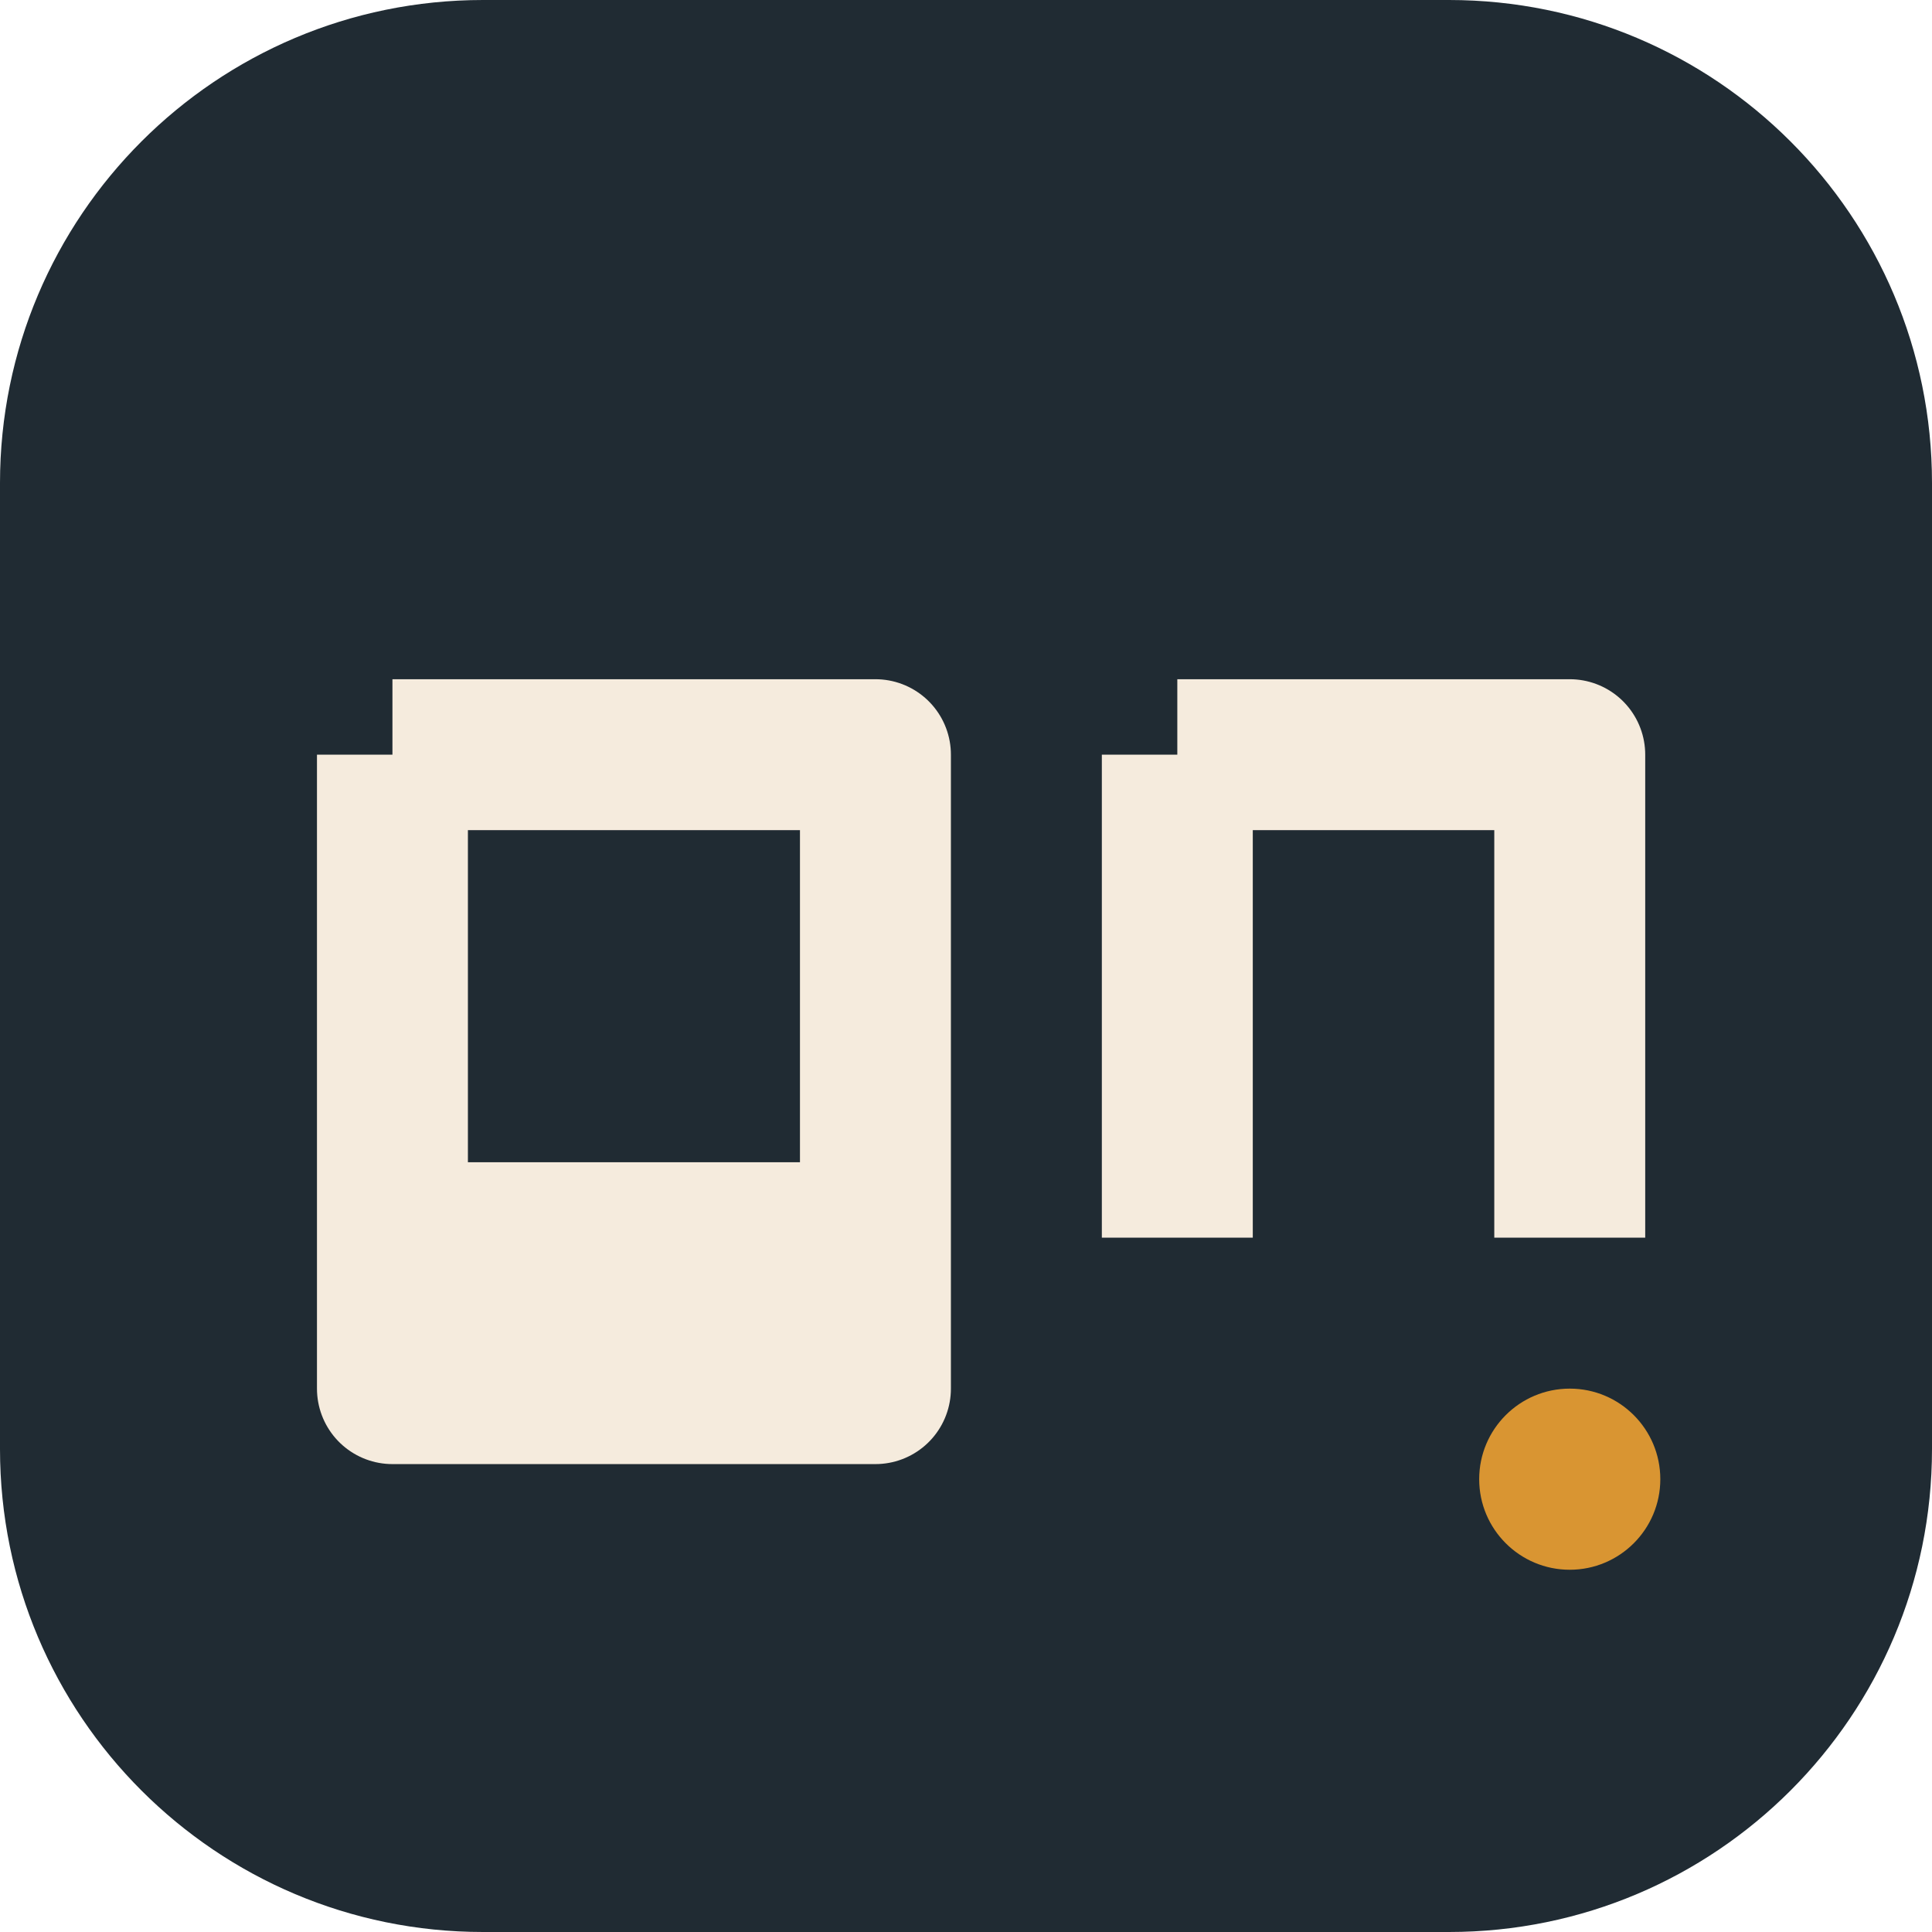
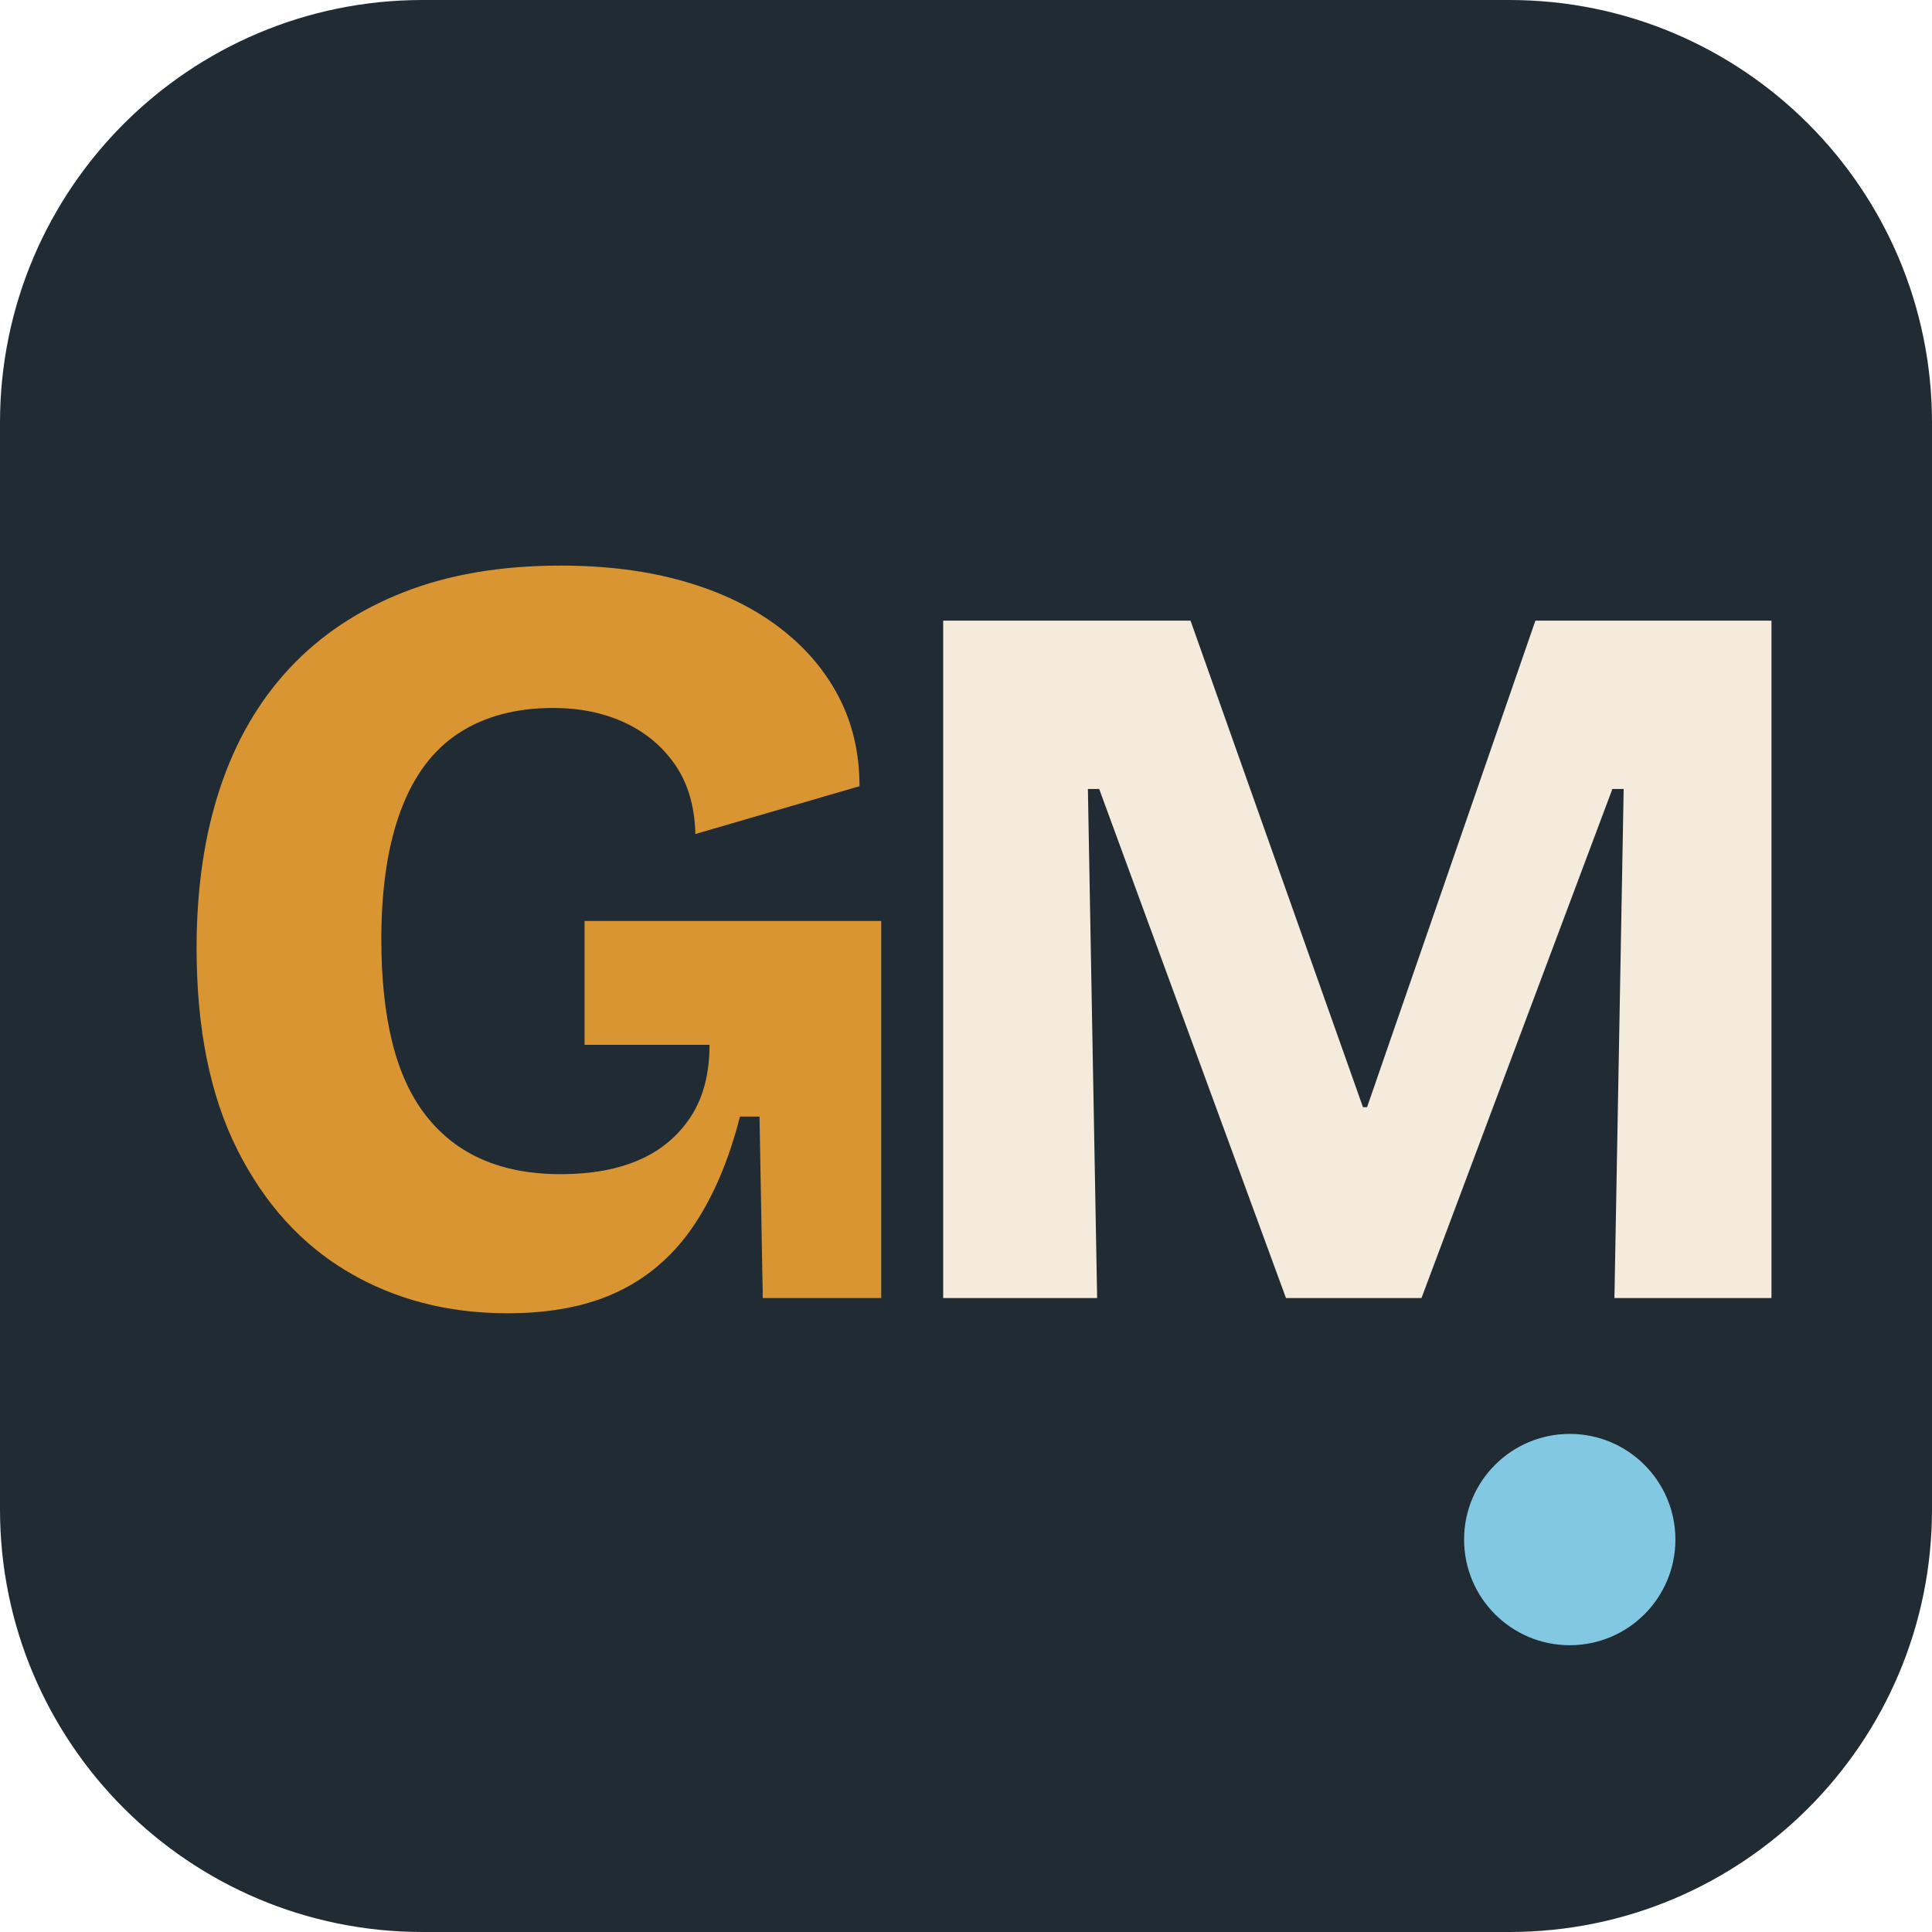
- <svg xmlns="http://www.w3.org/2000/svg" viewBox="0 0 64 64">
-   <rect width="64" height="64" rx="16" fill="#202B33" />
-   <path d="M13 25h16v21H13V25m0 16h16m10-16v16m0-16h13v16" fill="none" stroke="#F5EBDD" stroke-width="5" stroke-linejoin="round" />
-   <circle cx="52" cy="49" r="3" fill="#D99532" />
+ <svg xmlns="http://www.w3.org/2000/svg" width="64" height="64" viewBox="0 0 64 64" role="img">
+   <rect width="64" height="64" rx="14" fill="#202B33" />
+   <g>
+     <g aria-label="G" fill="#D99532" transform="translate(5 43) scale(0.036 -0.036)">
+       <path transform="translate(0.000 0)" d="M328 -14Q246 -14 181.5 24.0Q117 62 79.5 136.5Q42 211 42 322Q42 404 63.5 469.0Q85 534 127.5 579.5Q170 625 232.5 649.5Q295 674 377 674Q440 674 490.5 659.5Q541 645 577.0 618.0Q613 591 632.5 554.0Q652 517 652 471L501 427Q500 465 482.5 490.5Q465 516 436.0 529.5Q407 543 370 543Q319 543 283.5 520.0Q248 497 230.0 449.0Q212 401 212 330Q212 276 222.0 235.5Q232 195 253.0 168.0Q274 141 305.0 127.5Q336 114 377 114Q419 114 449.0 127.0Q479 140 496.5 166.5Q514 193 514 233H399V347H672V220V0H563L560 167H542Q527 108 500.0 67.5Q473 27 431.0 6.5Q389 -14 328 -14Z" />
+     </g>
+     <g aria-label="M" fill="#F5EBDD" transform="translate(29 43) scale(0.034 -0.034)">
+       <path transform="translate(0.000 0)" d="M66 0V660H307L475 186H479L643 660H873V0H720L729 496H718L532 0H400L218 496H207L216 0Z" />
+     </g>
+     <circle cx="52" cy="51" r="3.5" fill="#83C8E2" />
+   </g>
</svg>
